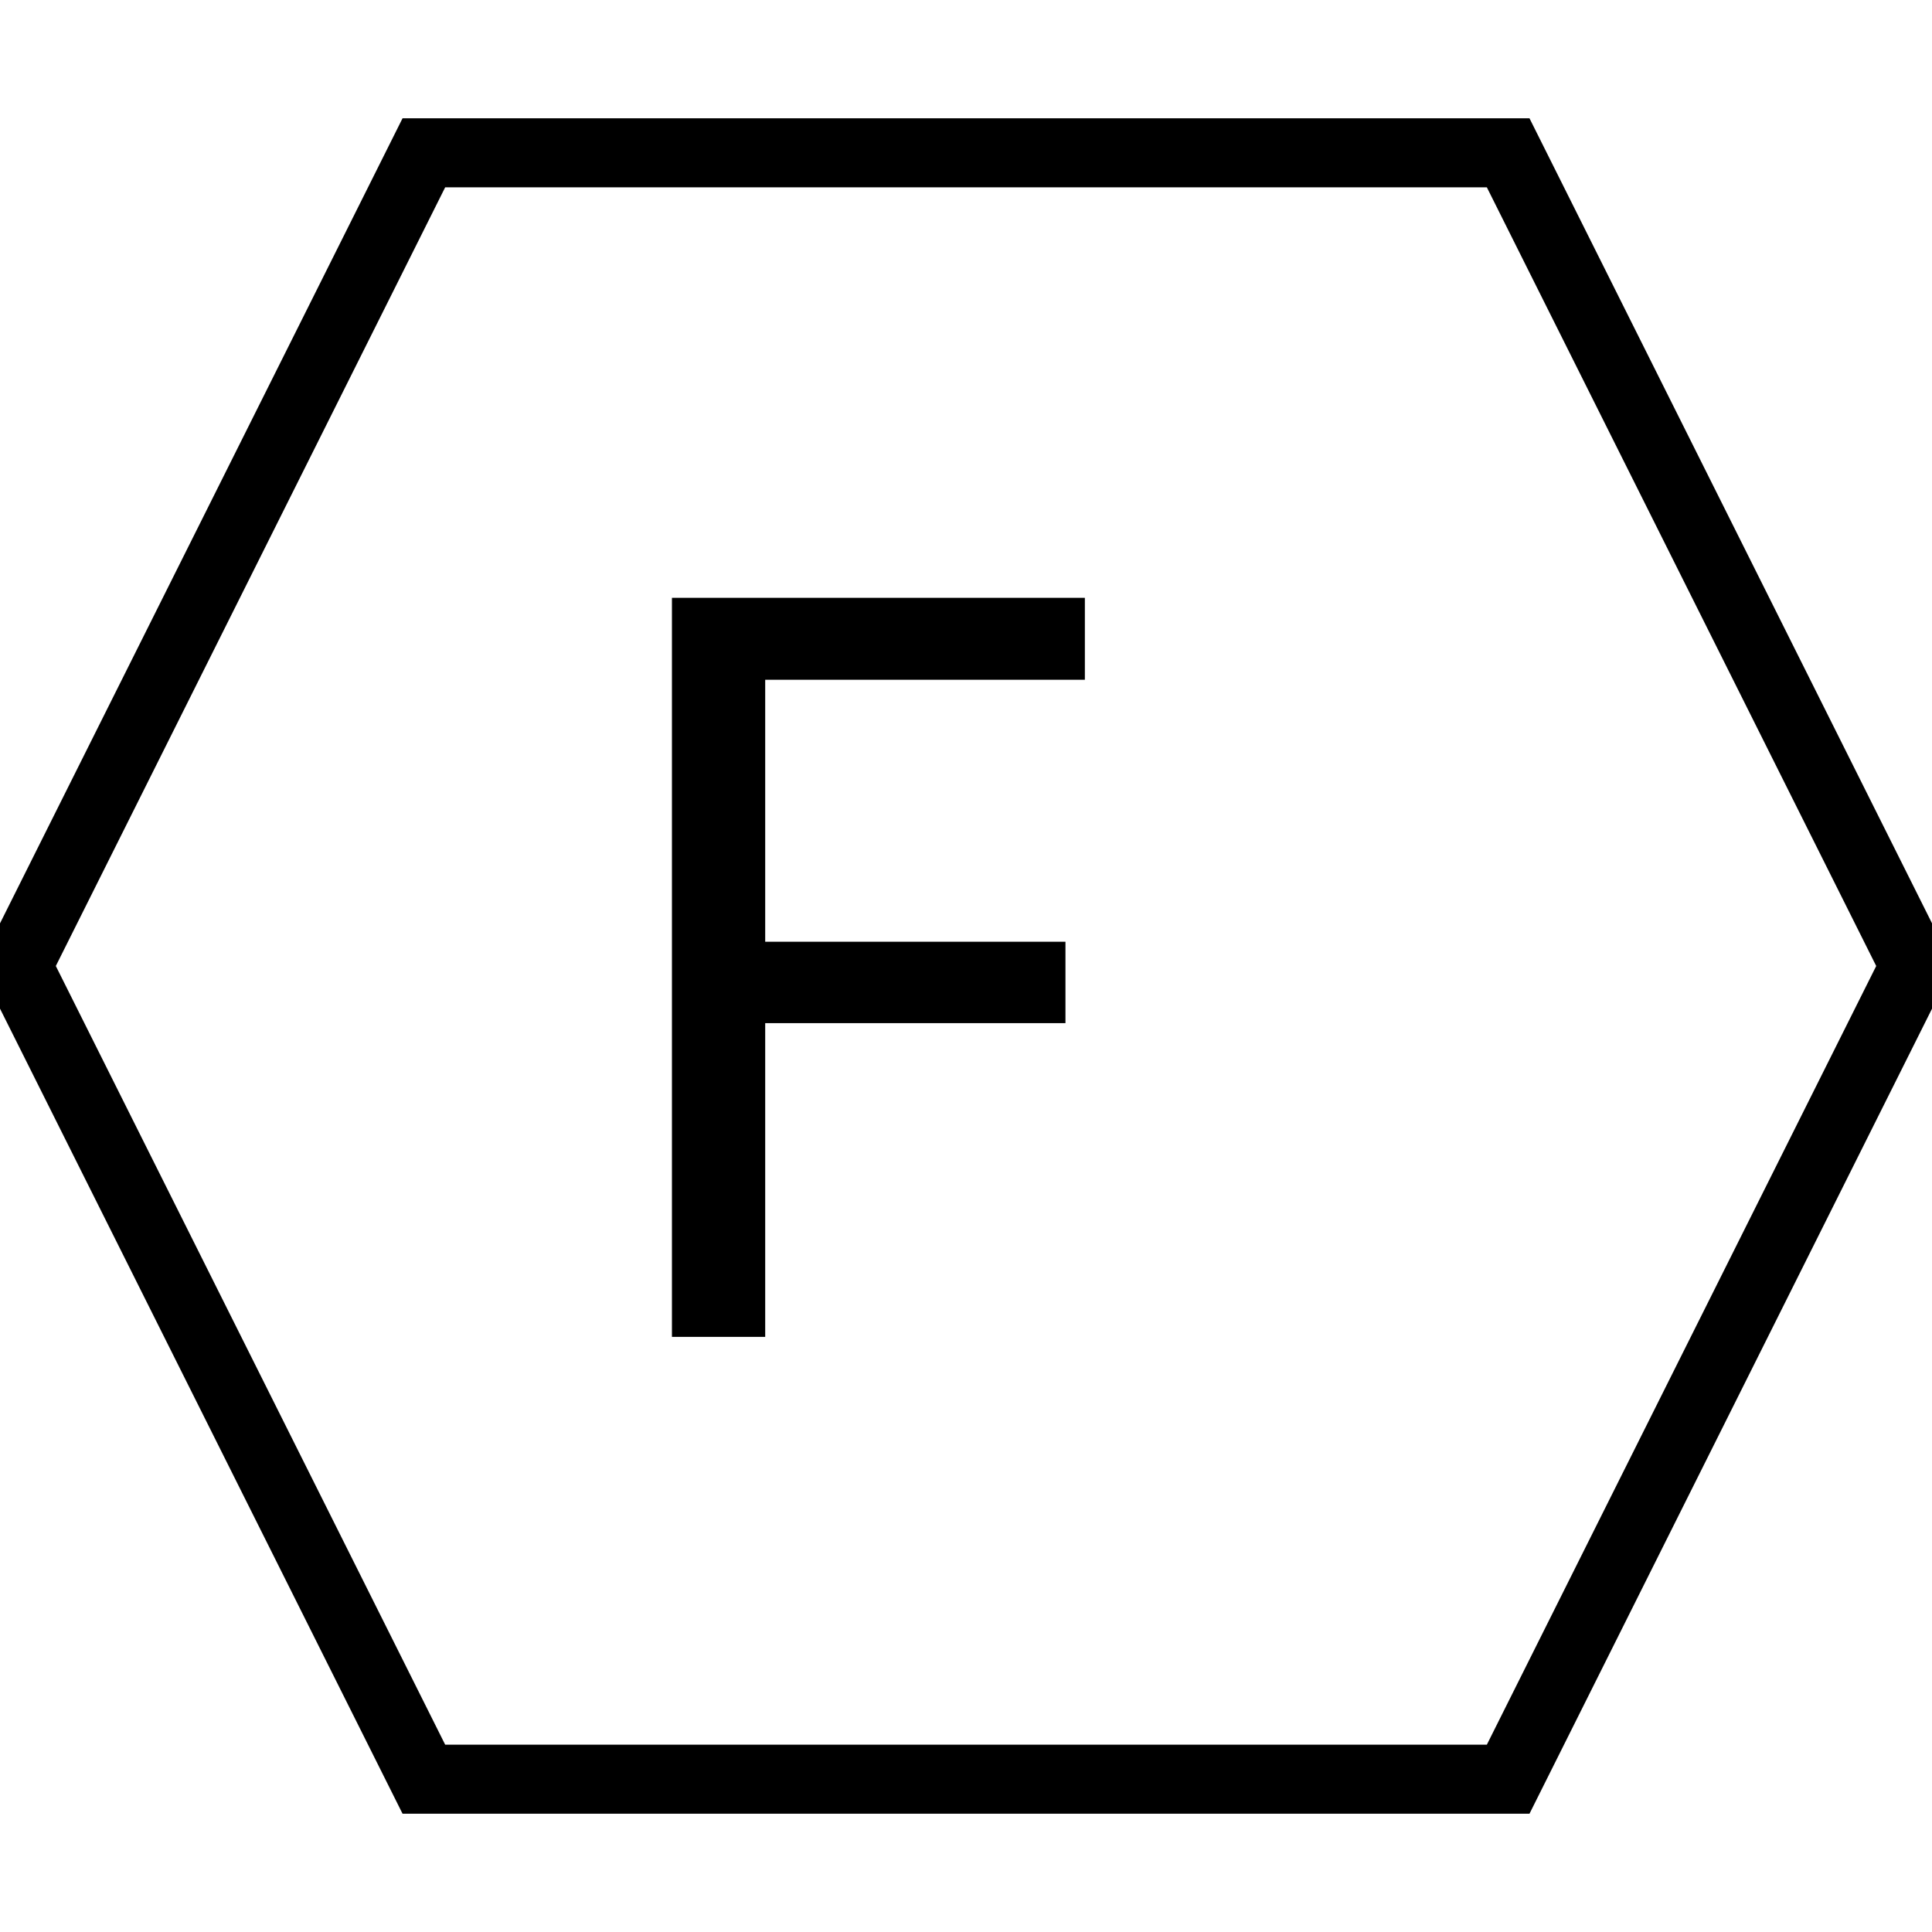
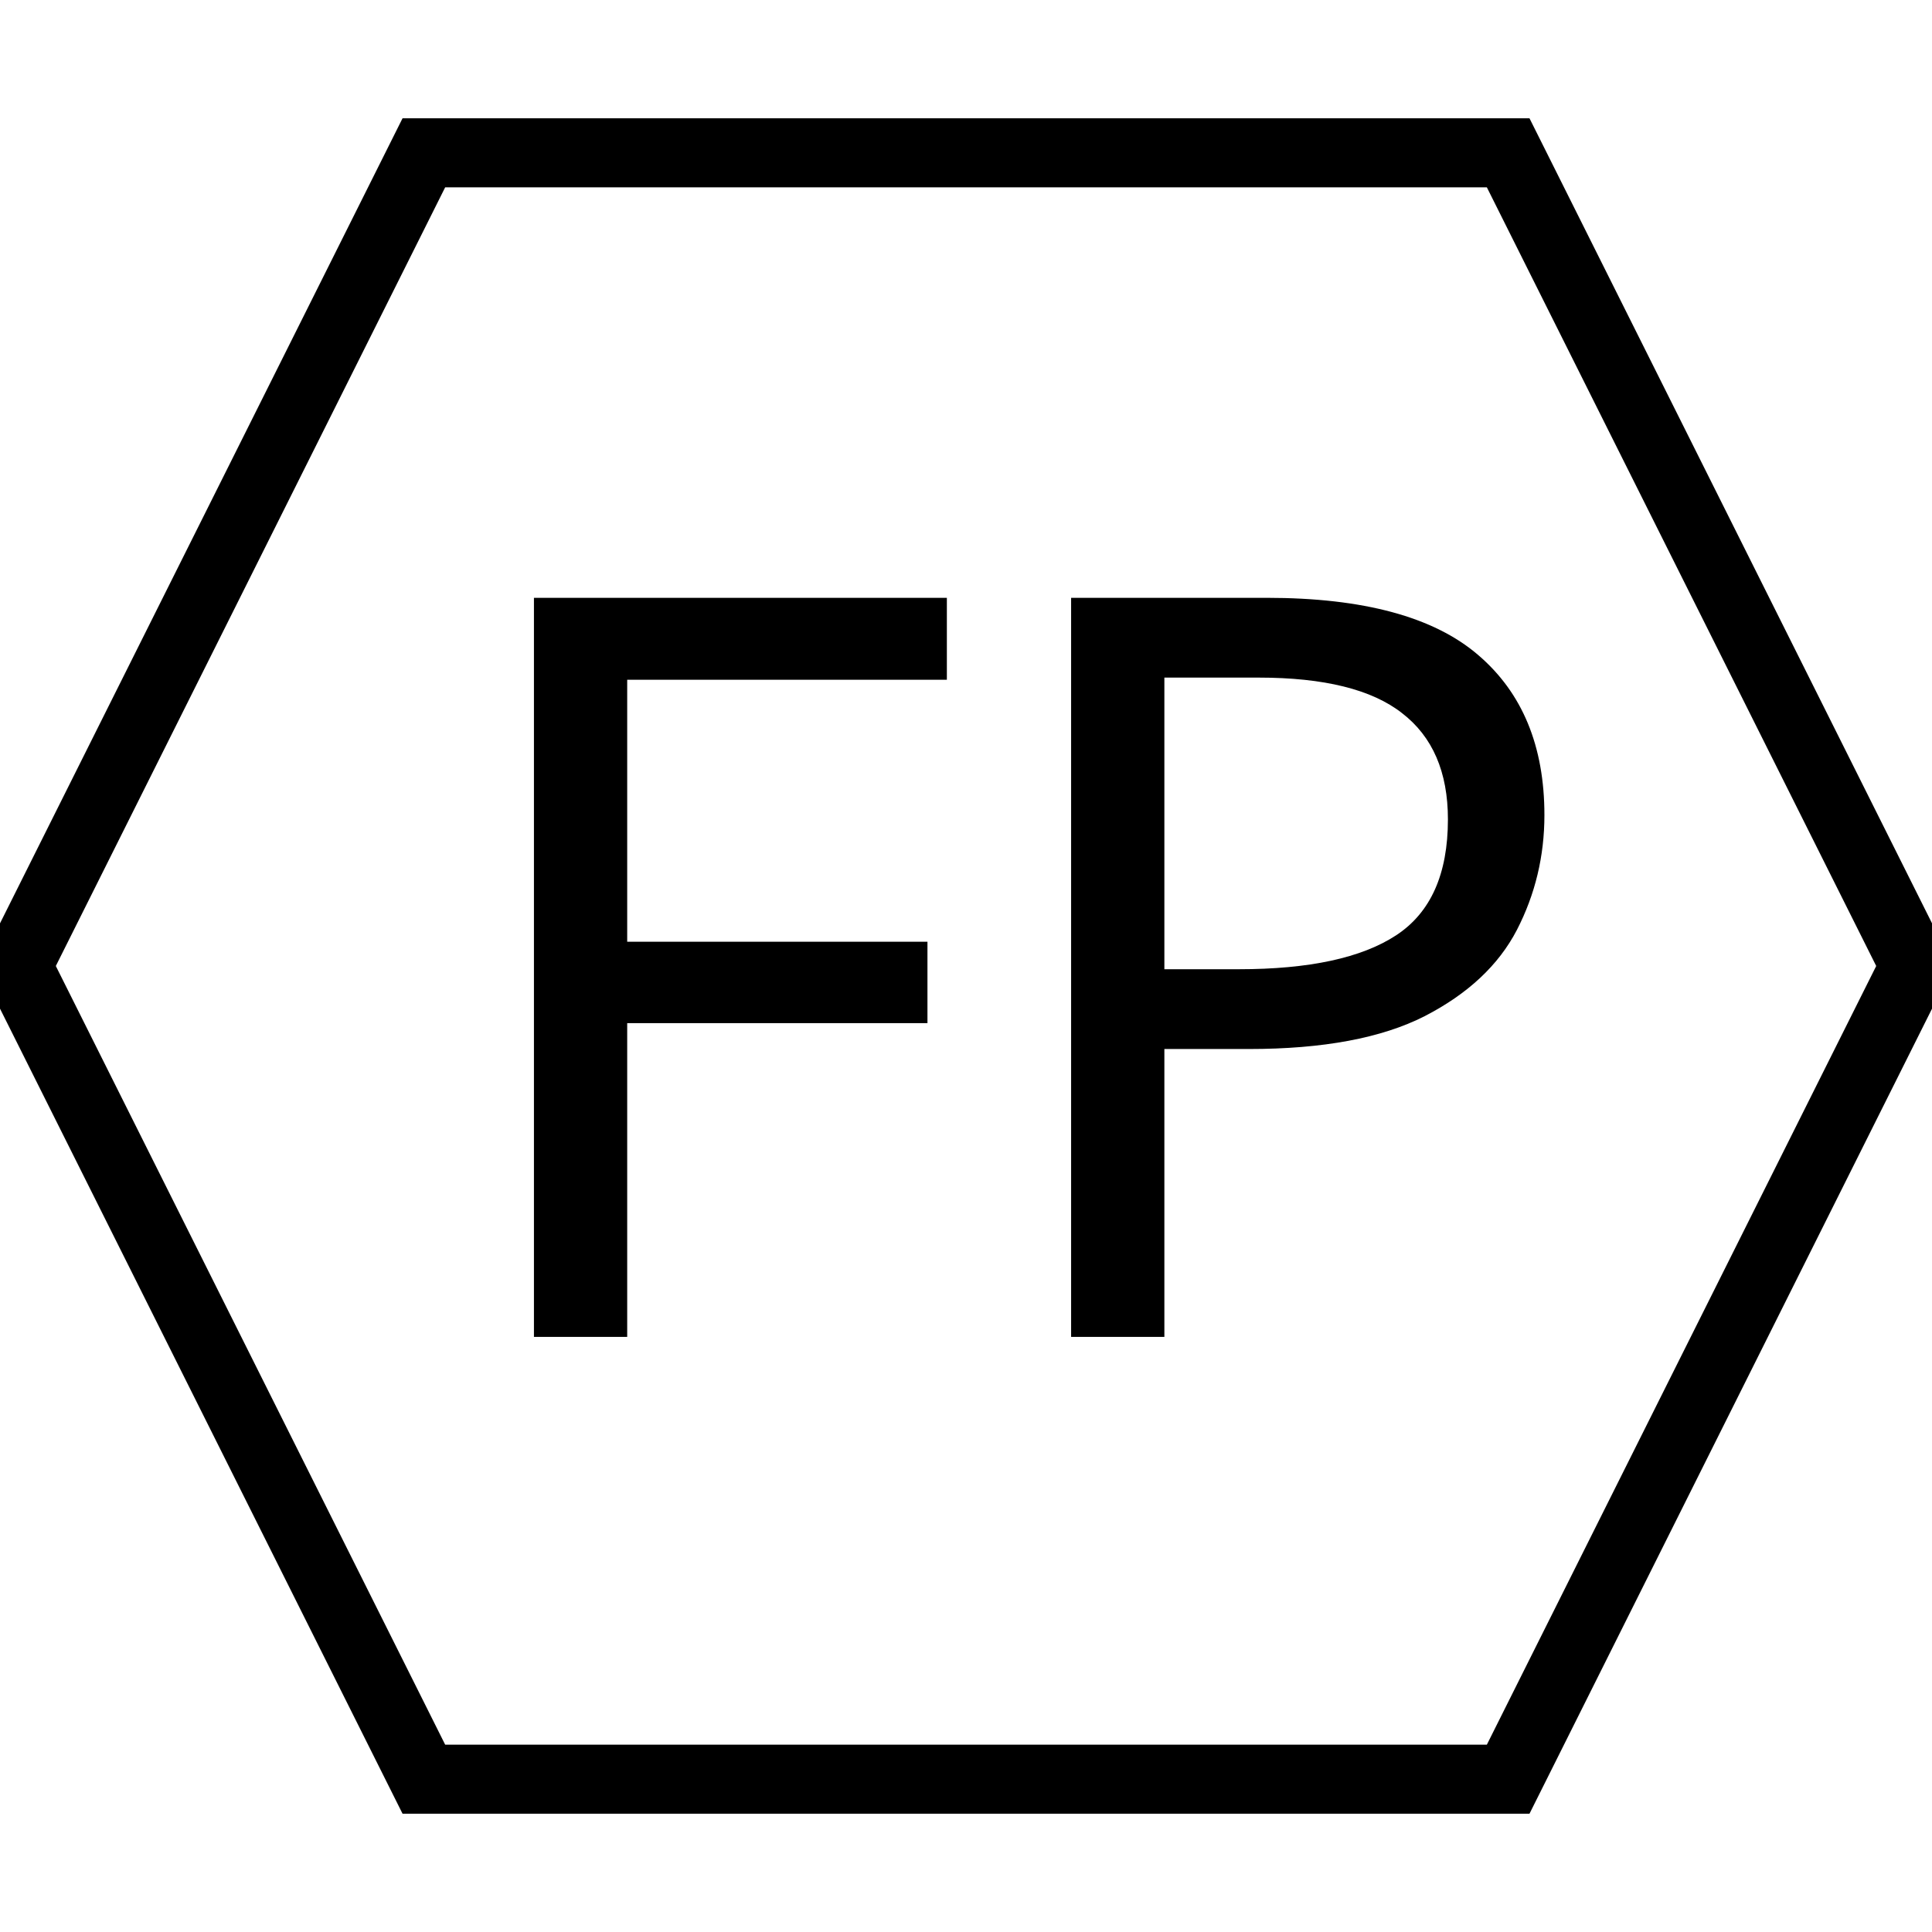
<svg xmlns="http://www.w3.org/2000/svg" width="56" height="56">
  <g>
    <rect fill="#fff" id="canvas_background" height="58" width="58" y="-1" x="-1" />
    <g display="none" overflow="visible" y="0" x="0" height="100%" width="100%" id="canvasGrid">
      <rect fill="url(#gridpattern)" stroke-width="0" y="0" x="0" height="100%" width="100%" />
    </g>
  </g>
  <g>
    <path stroke="#000" id="svg_2" d="m0.5,28l11.786,-23.571l31.429,0l11.786,23.571l-11.786,23.571l-31.429,0l-11.786,-23.571z" stroke-width="2" fill="#fff" />
-     <text transform="matrix(1,0,0,1,0,0) " style="cursor: text;" font-style="normal" font-weight="normal" xml:space="preserve" text-anchor="start" font-family="'Montserrat Black'" font-size="30" id="svg_1" y="38.75" x="16.57" stroke-width="0" stroke="#000" fill="#000000">F</text>
+     <text transform="matrix(1,0,0,1,0,0) " style="cursor: text;" font-style="normal" font-weight="normal" xml:space="preserve" text-anchor="start" font-family="'Montserrat Black'" font-size="30" id="svg_1" y="38.75" x="12.57" stroke-width="0" stroke="#000" fill="#000000">FP</text>
  </g>
</svg>
